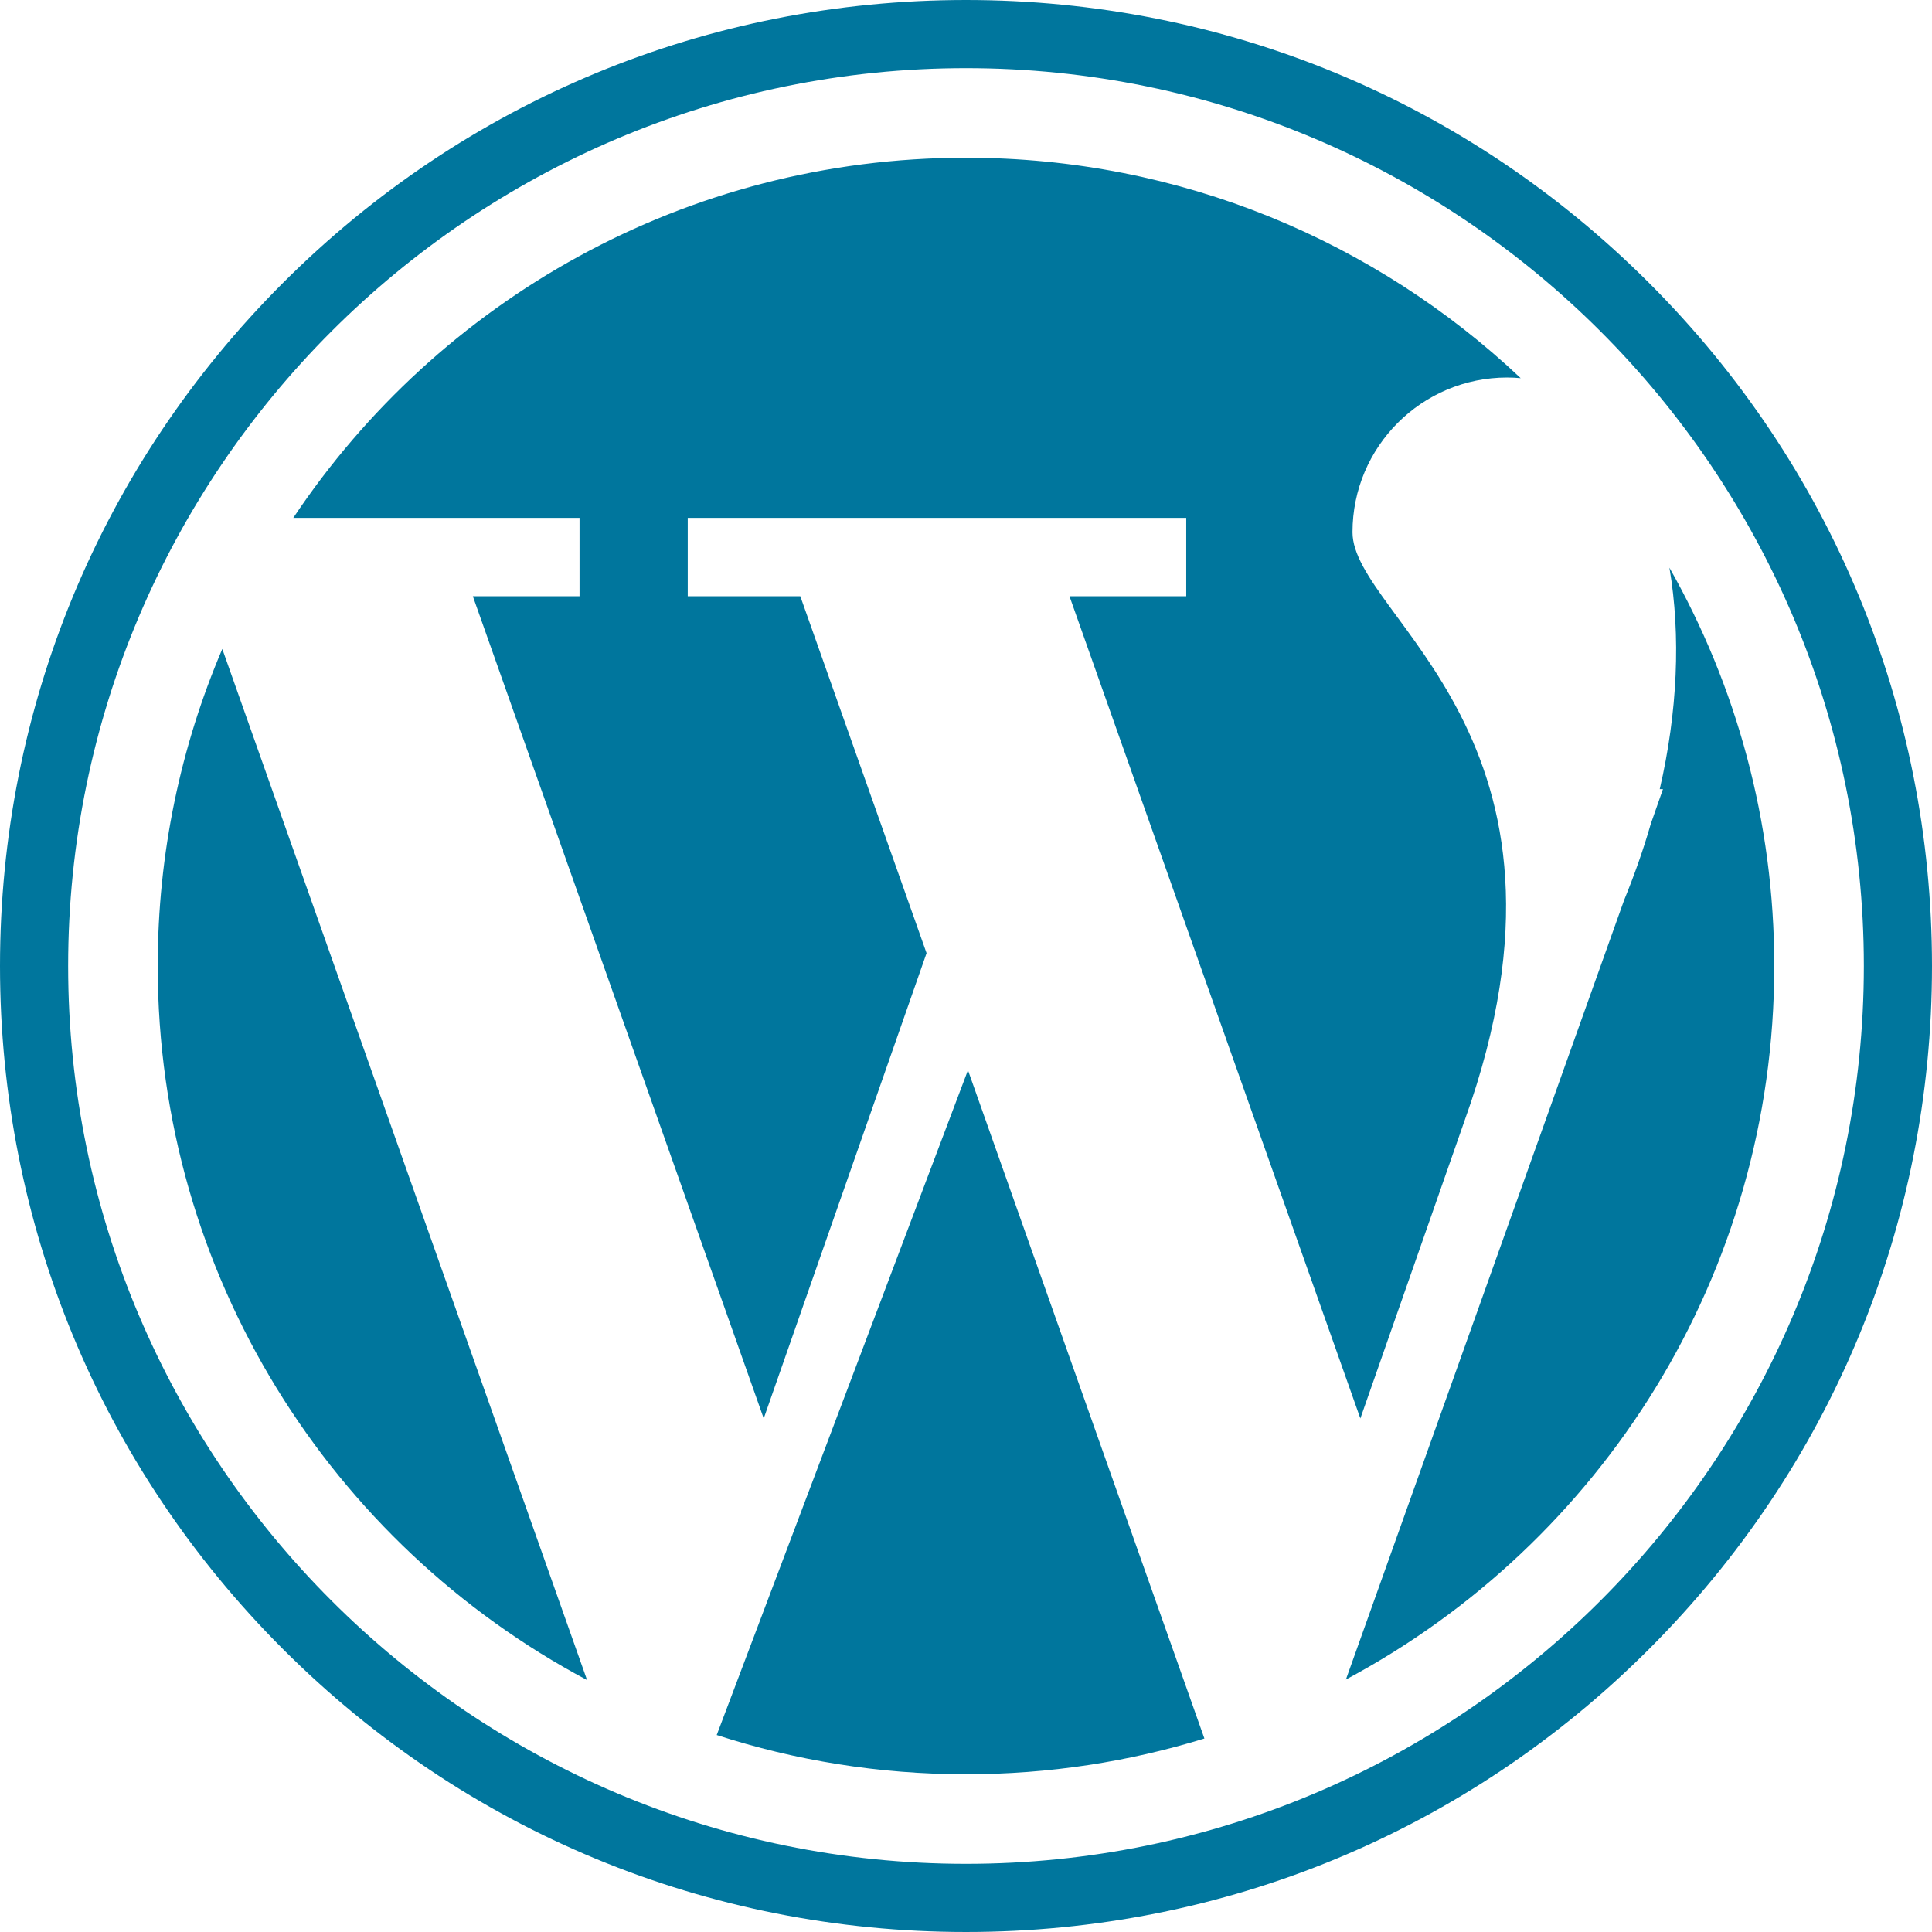
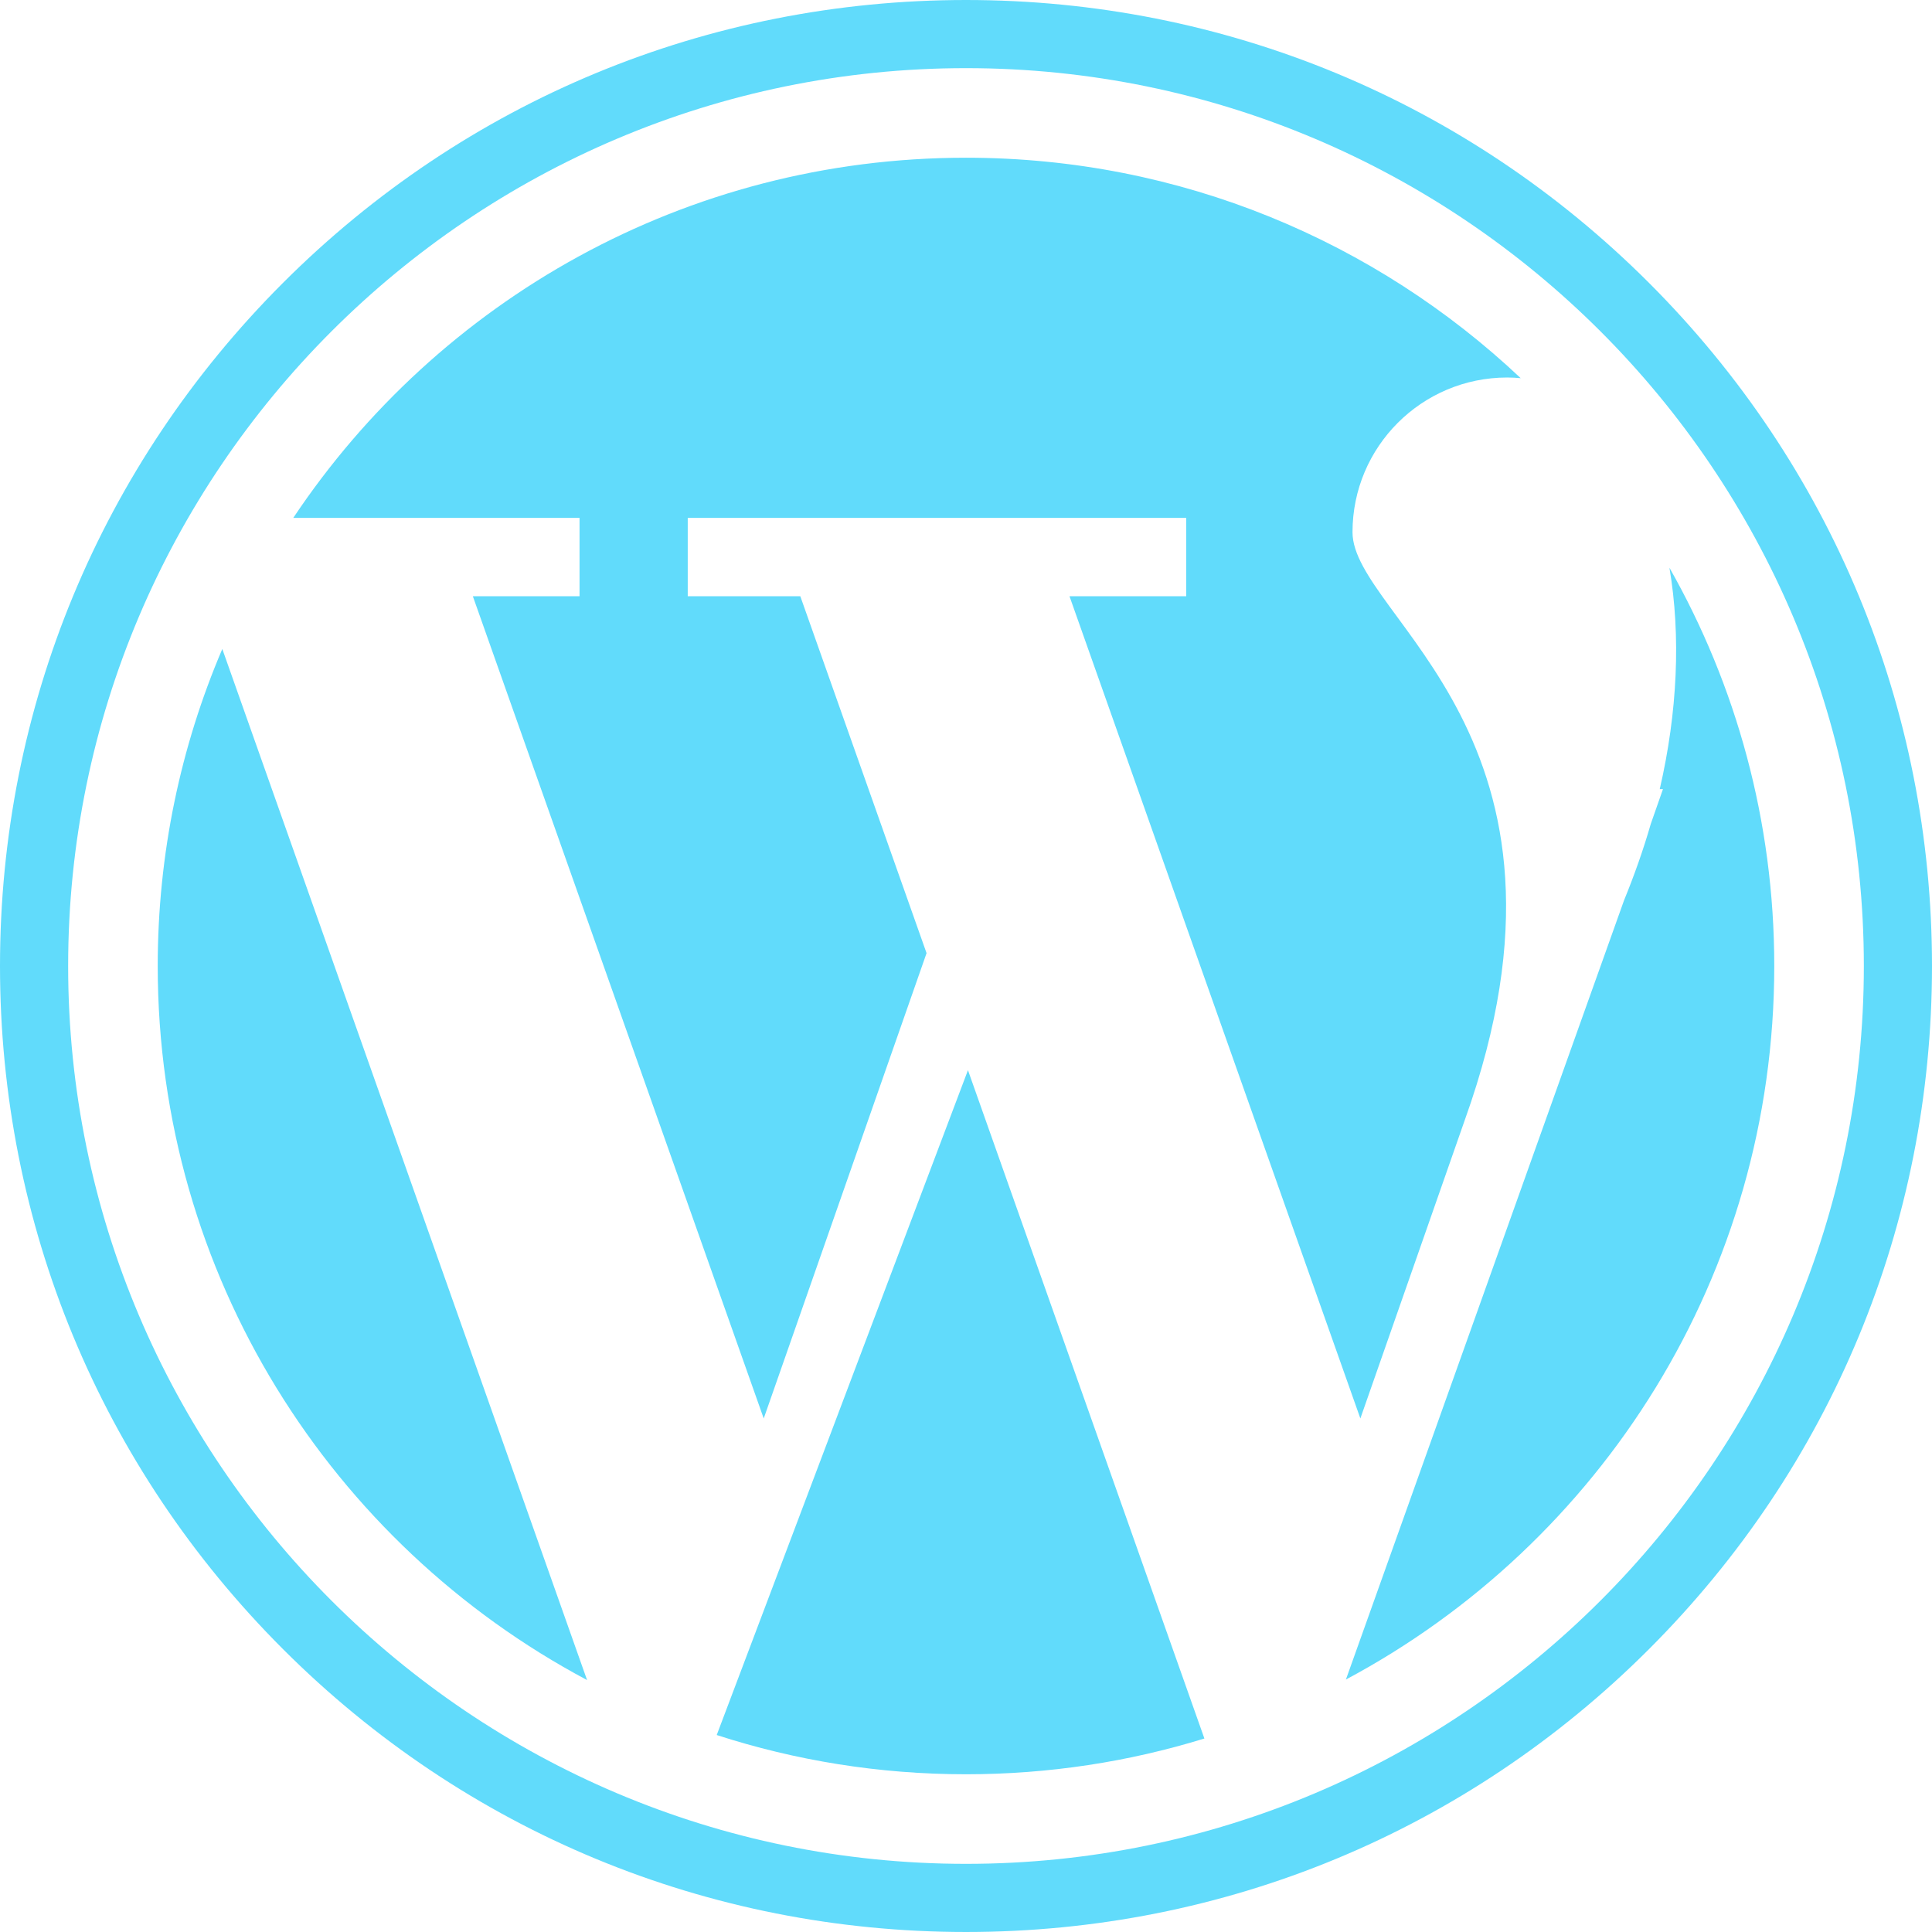
<svg xmlns="http://www.w3.org/2000/svg" version="1.1" width="512" height="512" x="0" y="0" viewBox="0 0 447.674 447.674" style="enable-background:new 0 0 512 512" xml:space="preserve">
  <g>
-     <path d="M134.289 138.16h-24.722l67.399 190.521 37.732-107.825-29.254-82.696H159.36v-18.154h115.508v18.154h-27.049l67.398 190.521 24.227-69.234c31.781-88.702-26.048-116.333-26.048-136.129s16.048-35.843 35.843-35.843c1.071 0 2.111.058 3.13.153-33.541-31.663-78.768-51.08-128.534-51.08-65.027 0-122.306 33.146-155.884 83.458h66.336v18.154h.002zM36.548 223.837c0 71.704 40.302 133.986 99.483 165.458l-84.52-238.919c-9.628 22.556-14.963 47.385-14.963 73.461zM386.833 131.547c2.679 15.774 1.868 33.503-2.243 51.301h.745l-2.832 8.092c-1.678 5.843-3.791 11.82-6.191 17.693l-64.444 180.541c59.057-31.51 99.256-93.725 99.256-165.338 0-33.557-8.834-65.048-24.291-92.289z" style="" fill="#00769d" data-original="#00769d" />
-     <path d="M166.075 402.033c18.195 5.894 37.603 9.091 57.762 9.091 19.228 0 37.777-2.902 55.239-8.285l-54.784-154.862-58.217 154.056z" style="" fill="#00769d" data-original="#00769d" />
-     <path d="M382.113 65.56C339.836 23.283 283.625 0 223.836 0S107.837 23.283 65.56 65.56 0 164.047 0 223.837c0 59.789 23.283 115.999 65.56 158.276s98.488 65.56 158.277 65.56 115.999-23.283 158.277-65.56c42.277-42.277 65.56-98.488 65.56-158.276-.001-59.79-23.284-116-65.561-158.277zM223.836 431.883c-114.717 0-208.046-93.329-208.046-208.046S109.119 15.79 223.836 15.79s208.046 93.33 208.046 208.047-93.328 208.046-208.046 208.046z" style="" fill="#00769d" data-original="#00769d" />
+     <path d="M134.289 138.16h-24.722l67.399 190.521 37.732-107.825-29.254-82.696H159.36v-18.154h115.508v18.154h-27.049l67.398 190.521 24.227-69.234c31.781-88.702-26.048-116.333-26.048-136.129s16.048-35.843 35.843-35.843c1.071 0 2.111.058 3.13.153-33.541-31.663-78.768-51.08-128.534-51.08-65.027 0-122.306 33.146-155.884 83.458h66.336v18.154h.002zM36.548 223.837c0 71.704 40.302 133.986 99.483 165.458l-84.52-238.919c-9.628 22.556-14.963 47.385-14.963 73.461zM386.833 131.547c2.679 15.774 1.868 33.503-2.243 51.301h.745l-2.832 8.092c-1.678 5.843-3.791 11.82-6.191 17.693l-64.444 180.541c59.057-31.51 99.256-93.725 99.256-165.338 0-33.557-8.834-65.048-24.291-92.289z" style="" fill="#61dbfb" data-original="#00769d" />
+     <path d="M166.075 402.033c18.195 5.894 37.603 9.091 57.762 9.091 19.228 0 37.777-2.902 55.239-8.285l-54.784-154.862-58.217 154.056z" style="" fill="#61dbfb" data-original="#00769d" />
+     <path d="M382.113 65.56C339.836 23.283 283.625 0 223.836 0S107.837 23.283 65.56 65.56 0 164.047 0 223.837c0 59.789 23.283 115.999 65.56 158.276s98.488 65.56 158.277 65.56 115.999-23.283 158.277-65.56c42.277-42.277 65.56-98.488 65.56-158.276-.001-59.79-23.284-116-65.561-158.277zM223.836 431.883c-114.717 0-208.046-93.329-208.046-208.046S109.119 15.79 223.836 15.79s208.046 93.33 208.046 208.047-93.328 208.046-208.046 208.046z" style="" fill="#61dbfb" data-original="#00769d" />
  </g>
</svg>
